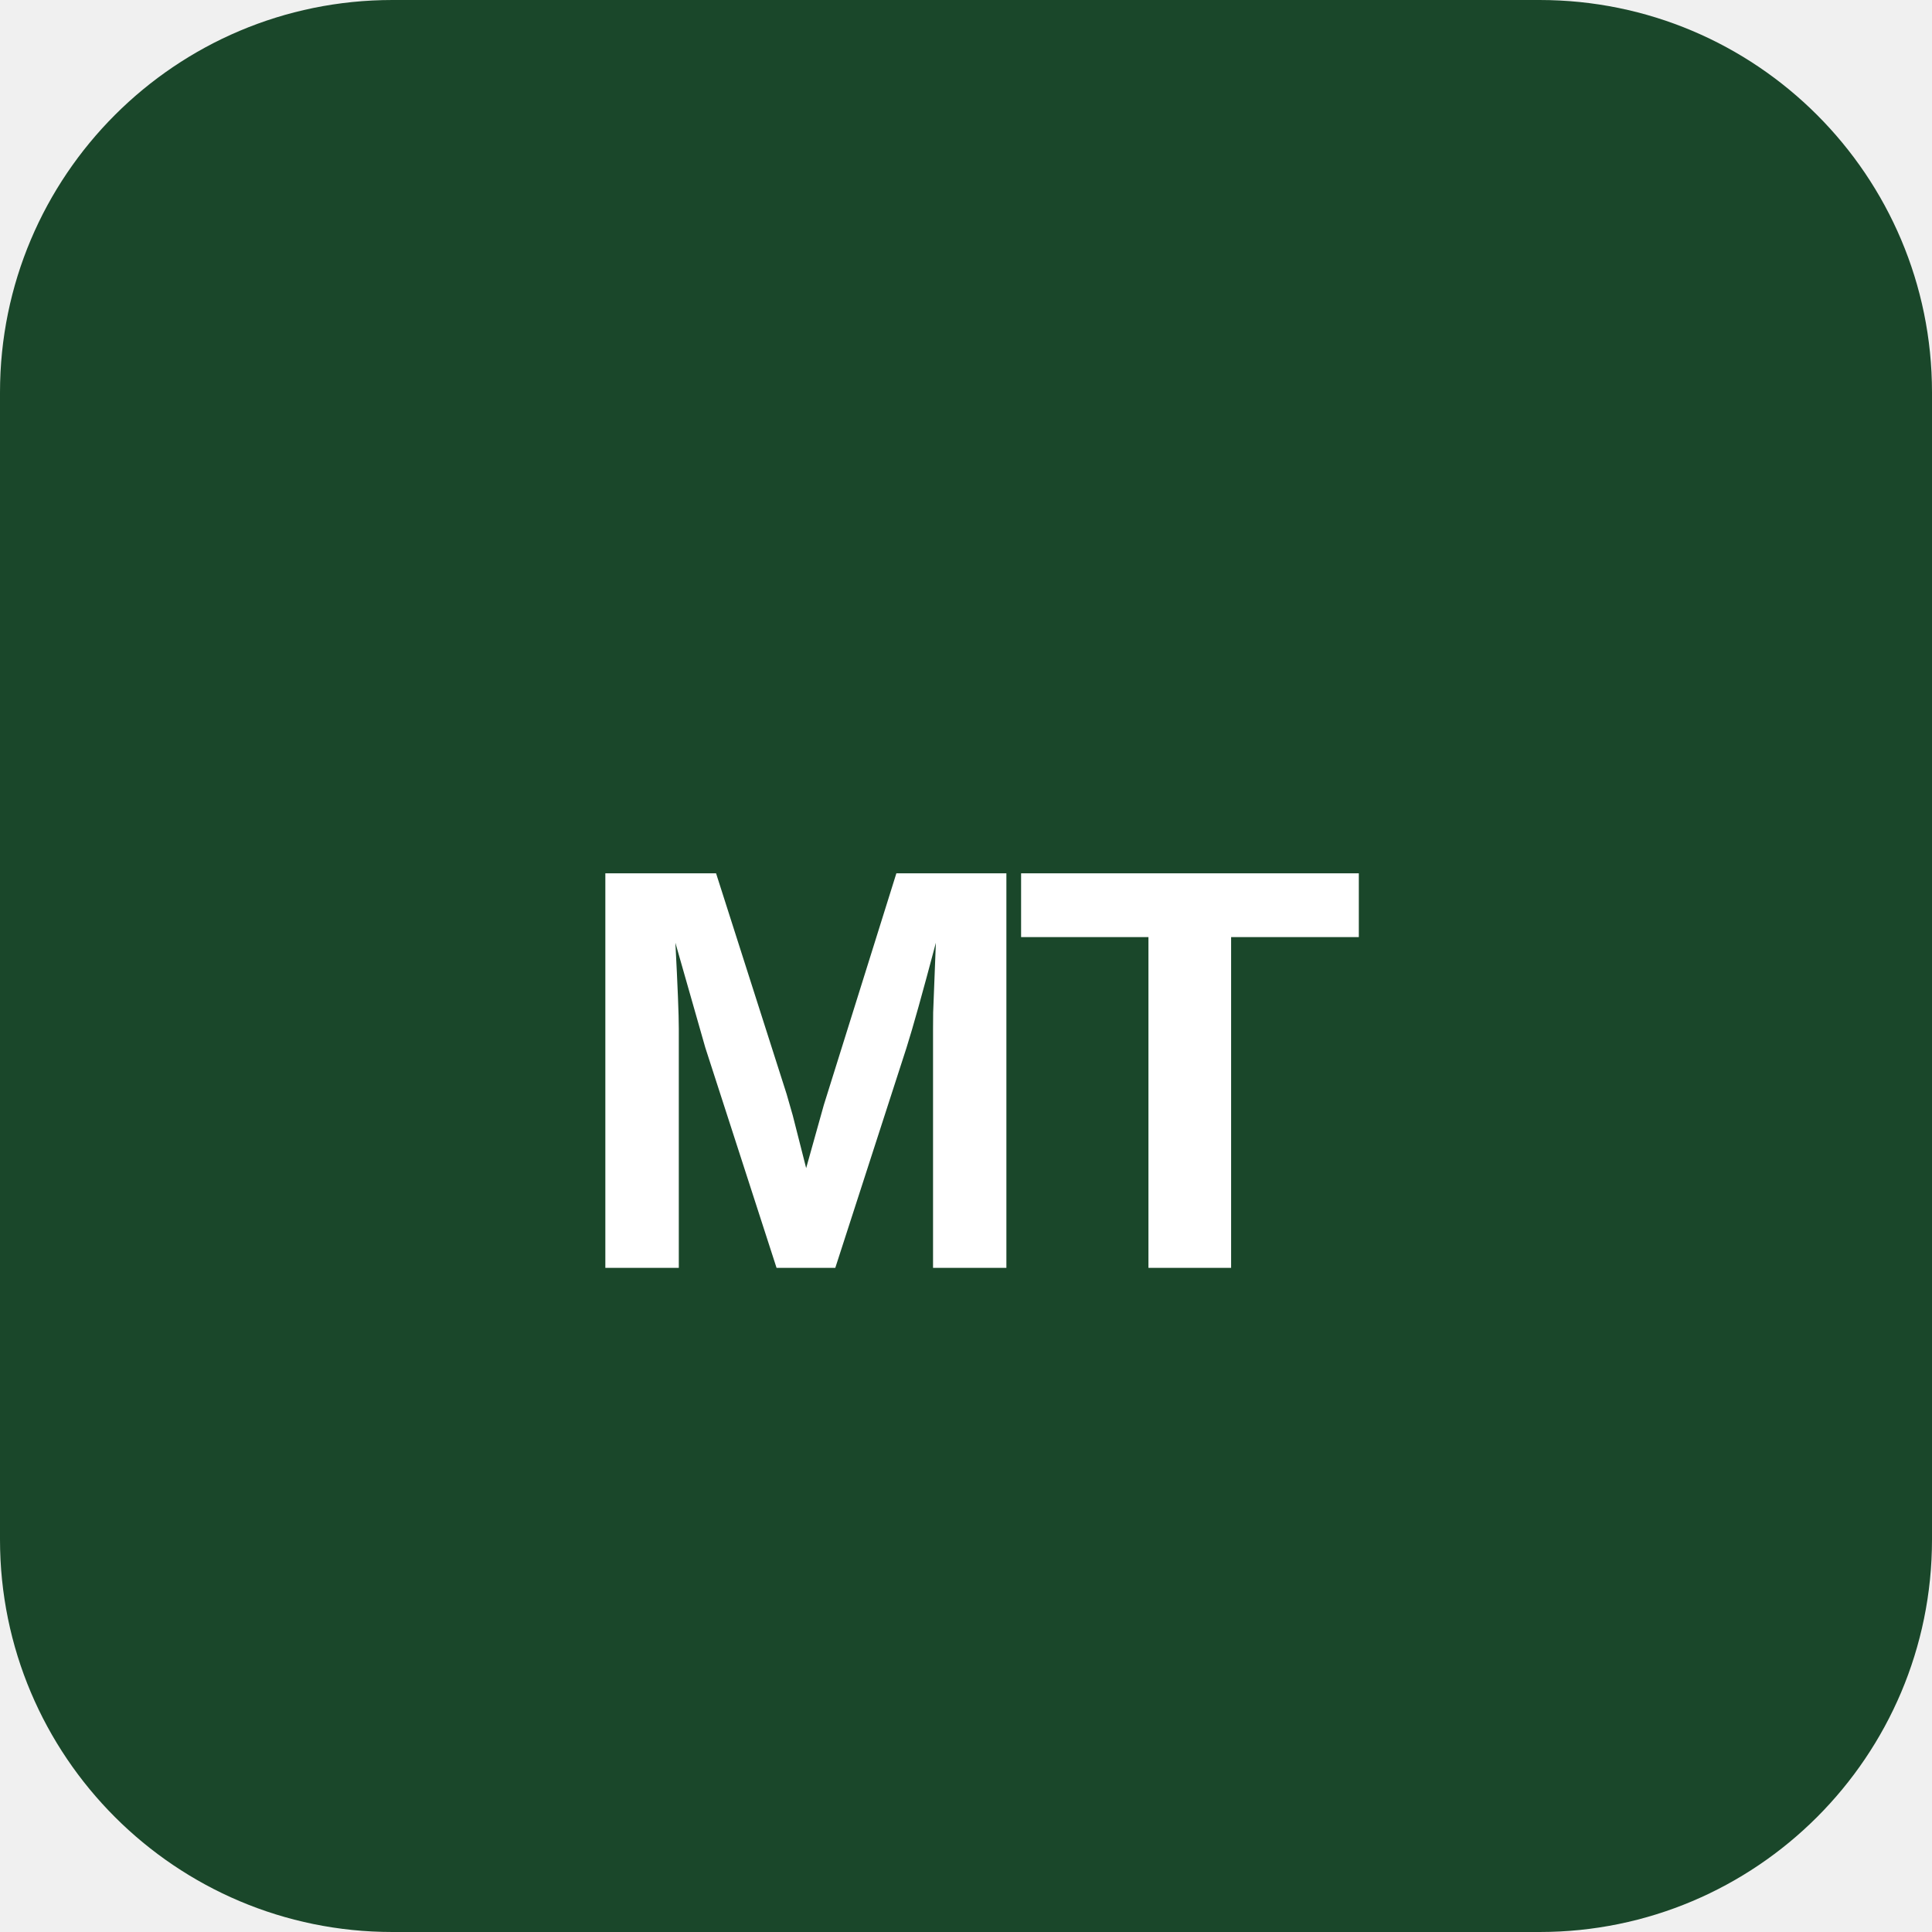
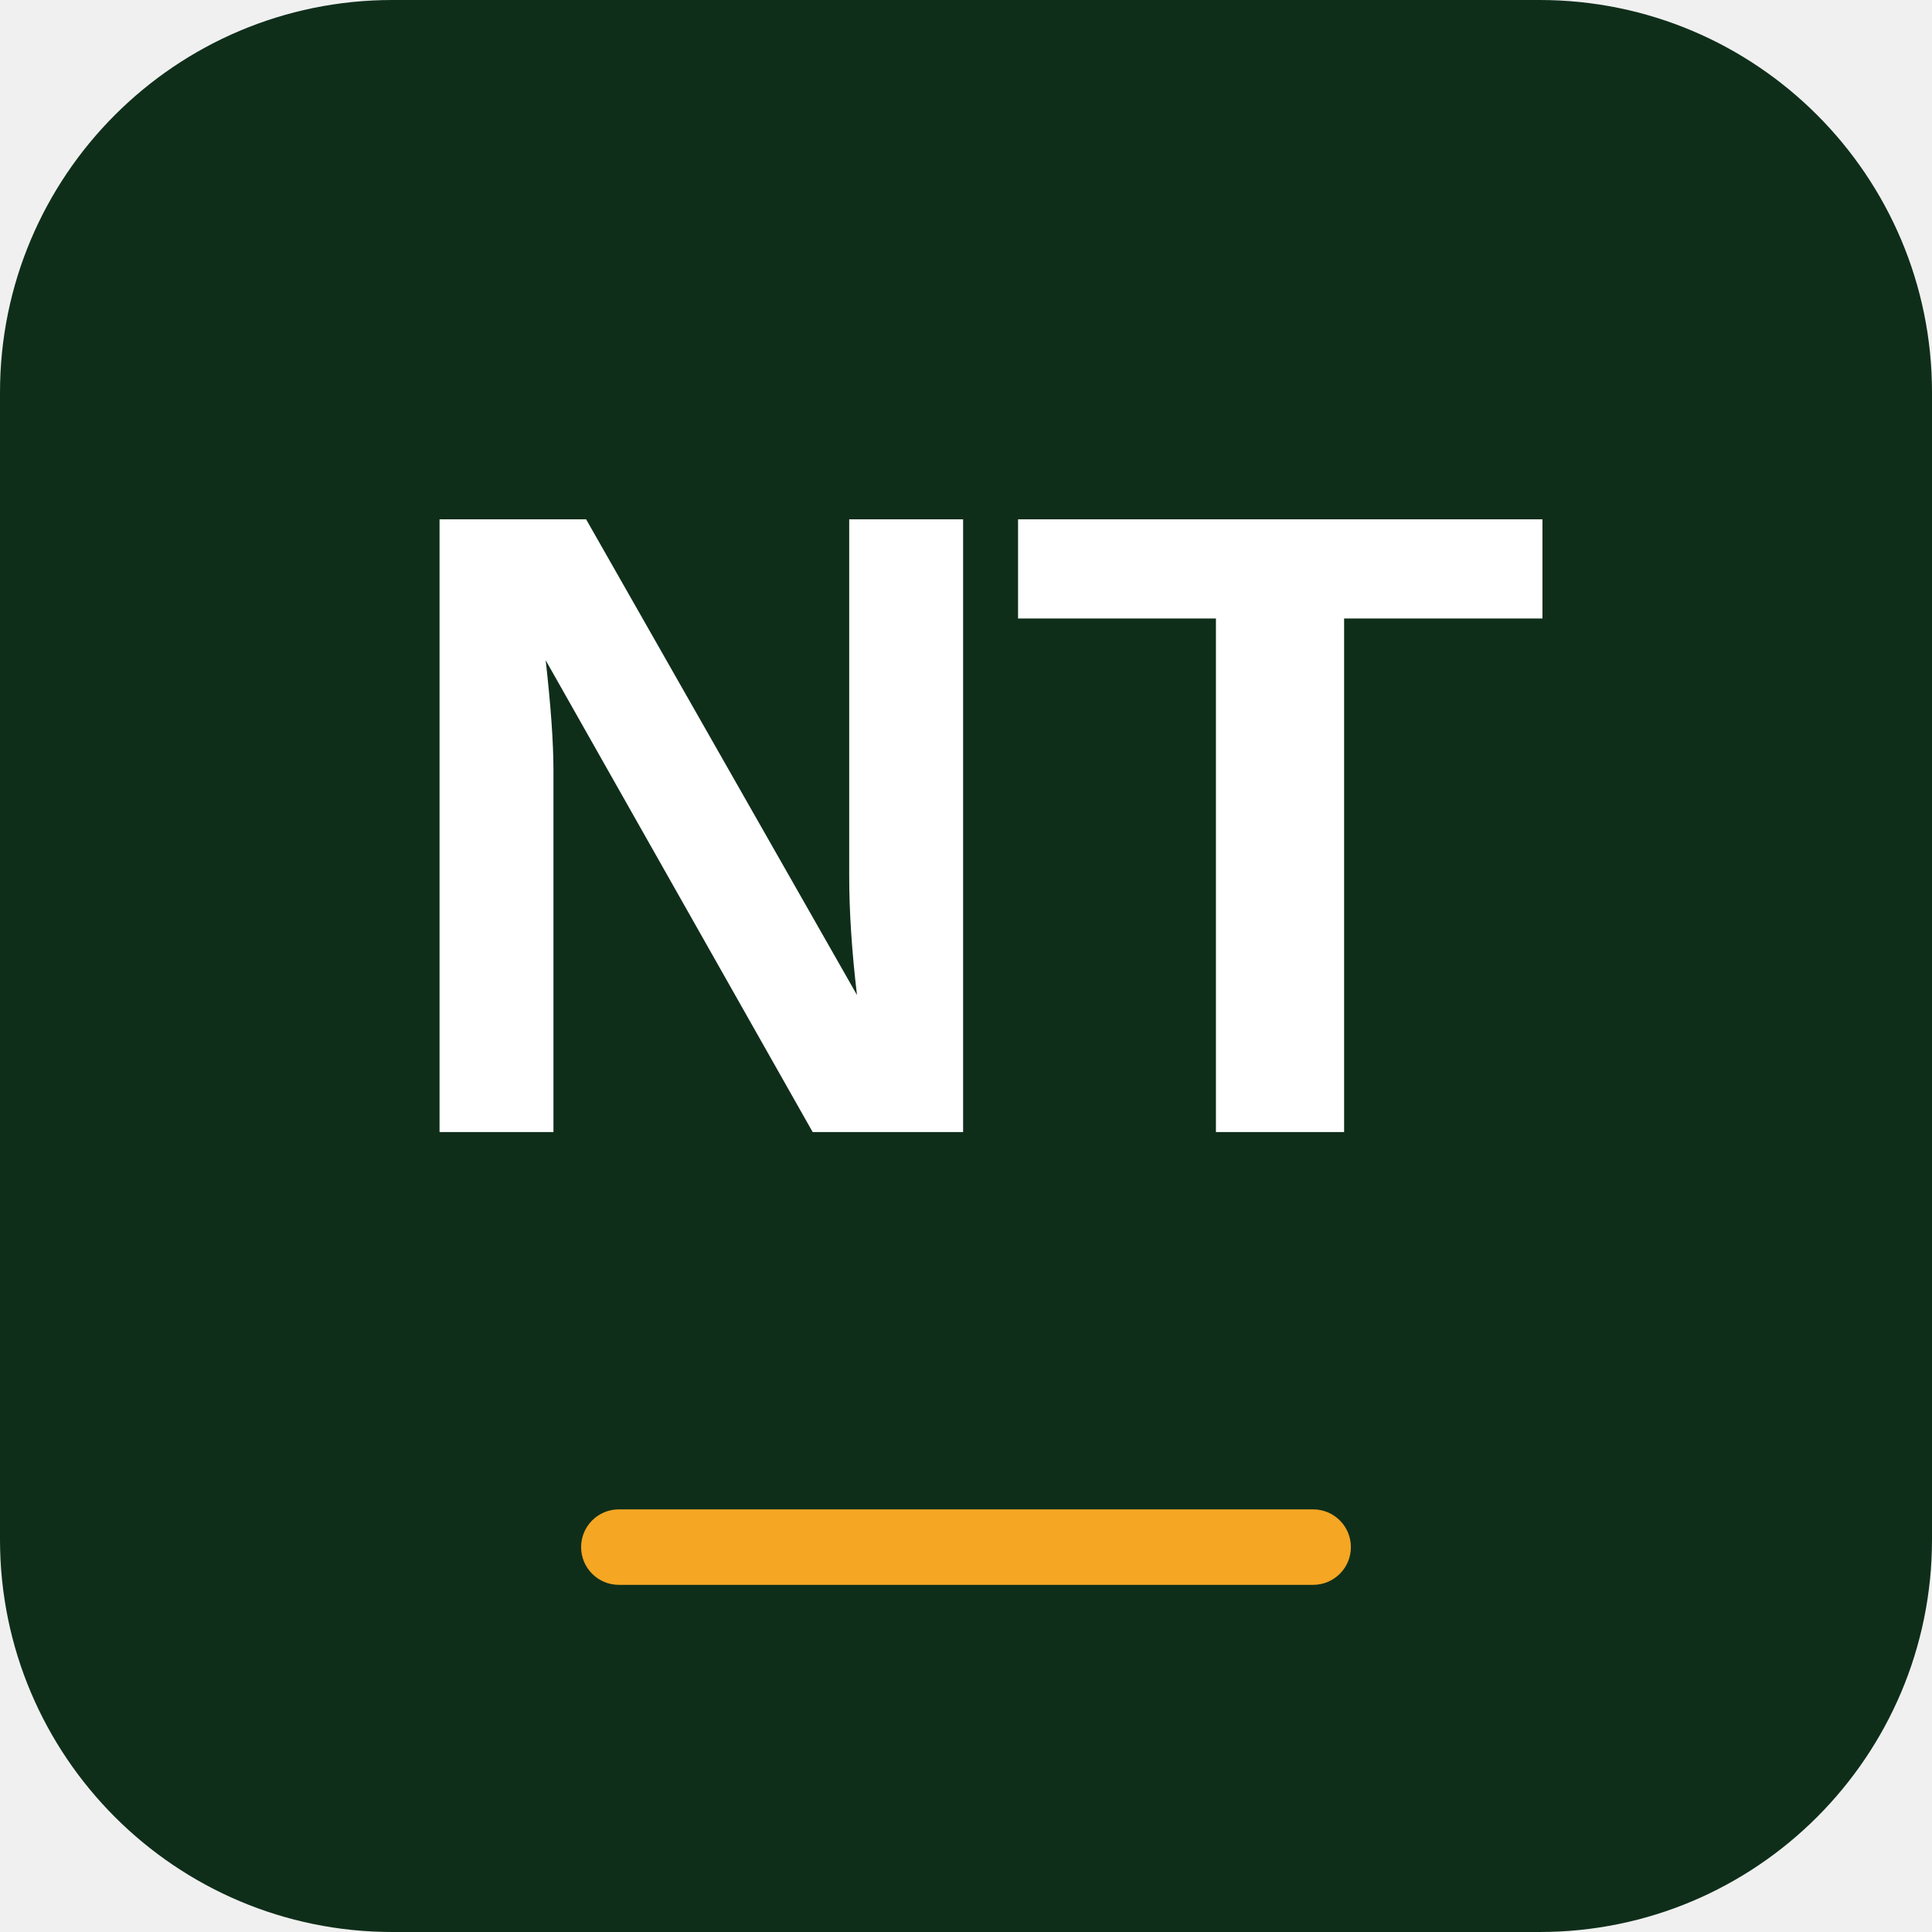
<svg xmlns="http://www.w3.org/2000/svg" viewBox="0 0 256 256" width="256" height="256">
-   <rect width="256" height="256" rx="52" fill="#1a472a" />
-   <text x="128" y="168" font-family="-apple-system, 'Helvetica Neue', Arial, sans-serif" font-size="76" font-weight="900" fill="white" text-anchor="middle" letter-spacing="-4">MT</text>
+   <rect width="256" height="256" rx="52" fill="#0f2e1a" />
+   <text x="128" y="150" font-family="-apple-system, 'Helvetica Neue', Arial, sans-serif" font-size="118" font-weight="800" fill="#ffffff" text-anchor="middle" letter-spacing="-2">NT</text>
+   <rect x="77" y="200" width="102" height="10" rx="5" fill="#f5a623" />
</svg>
